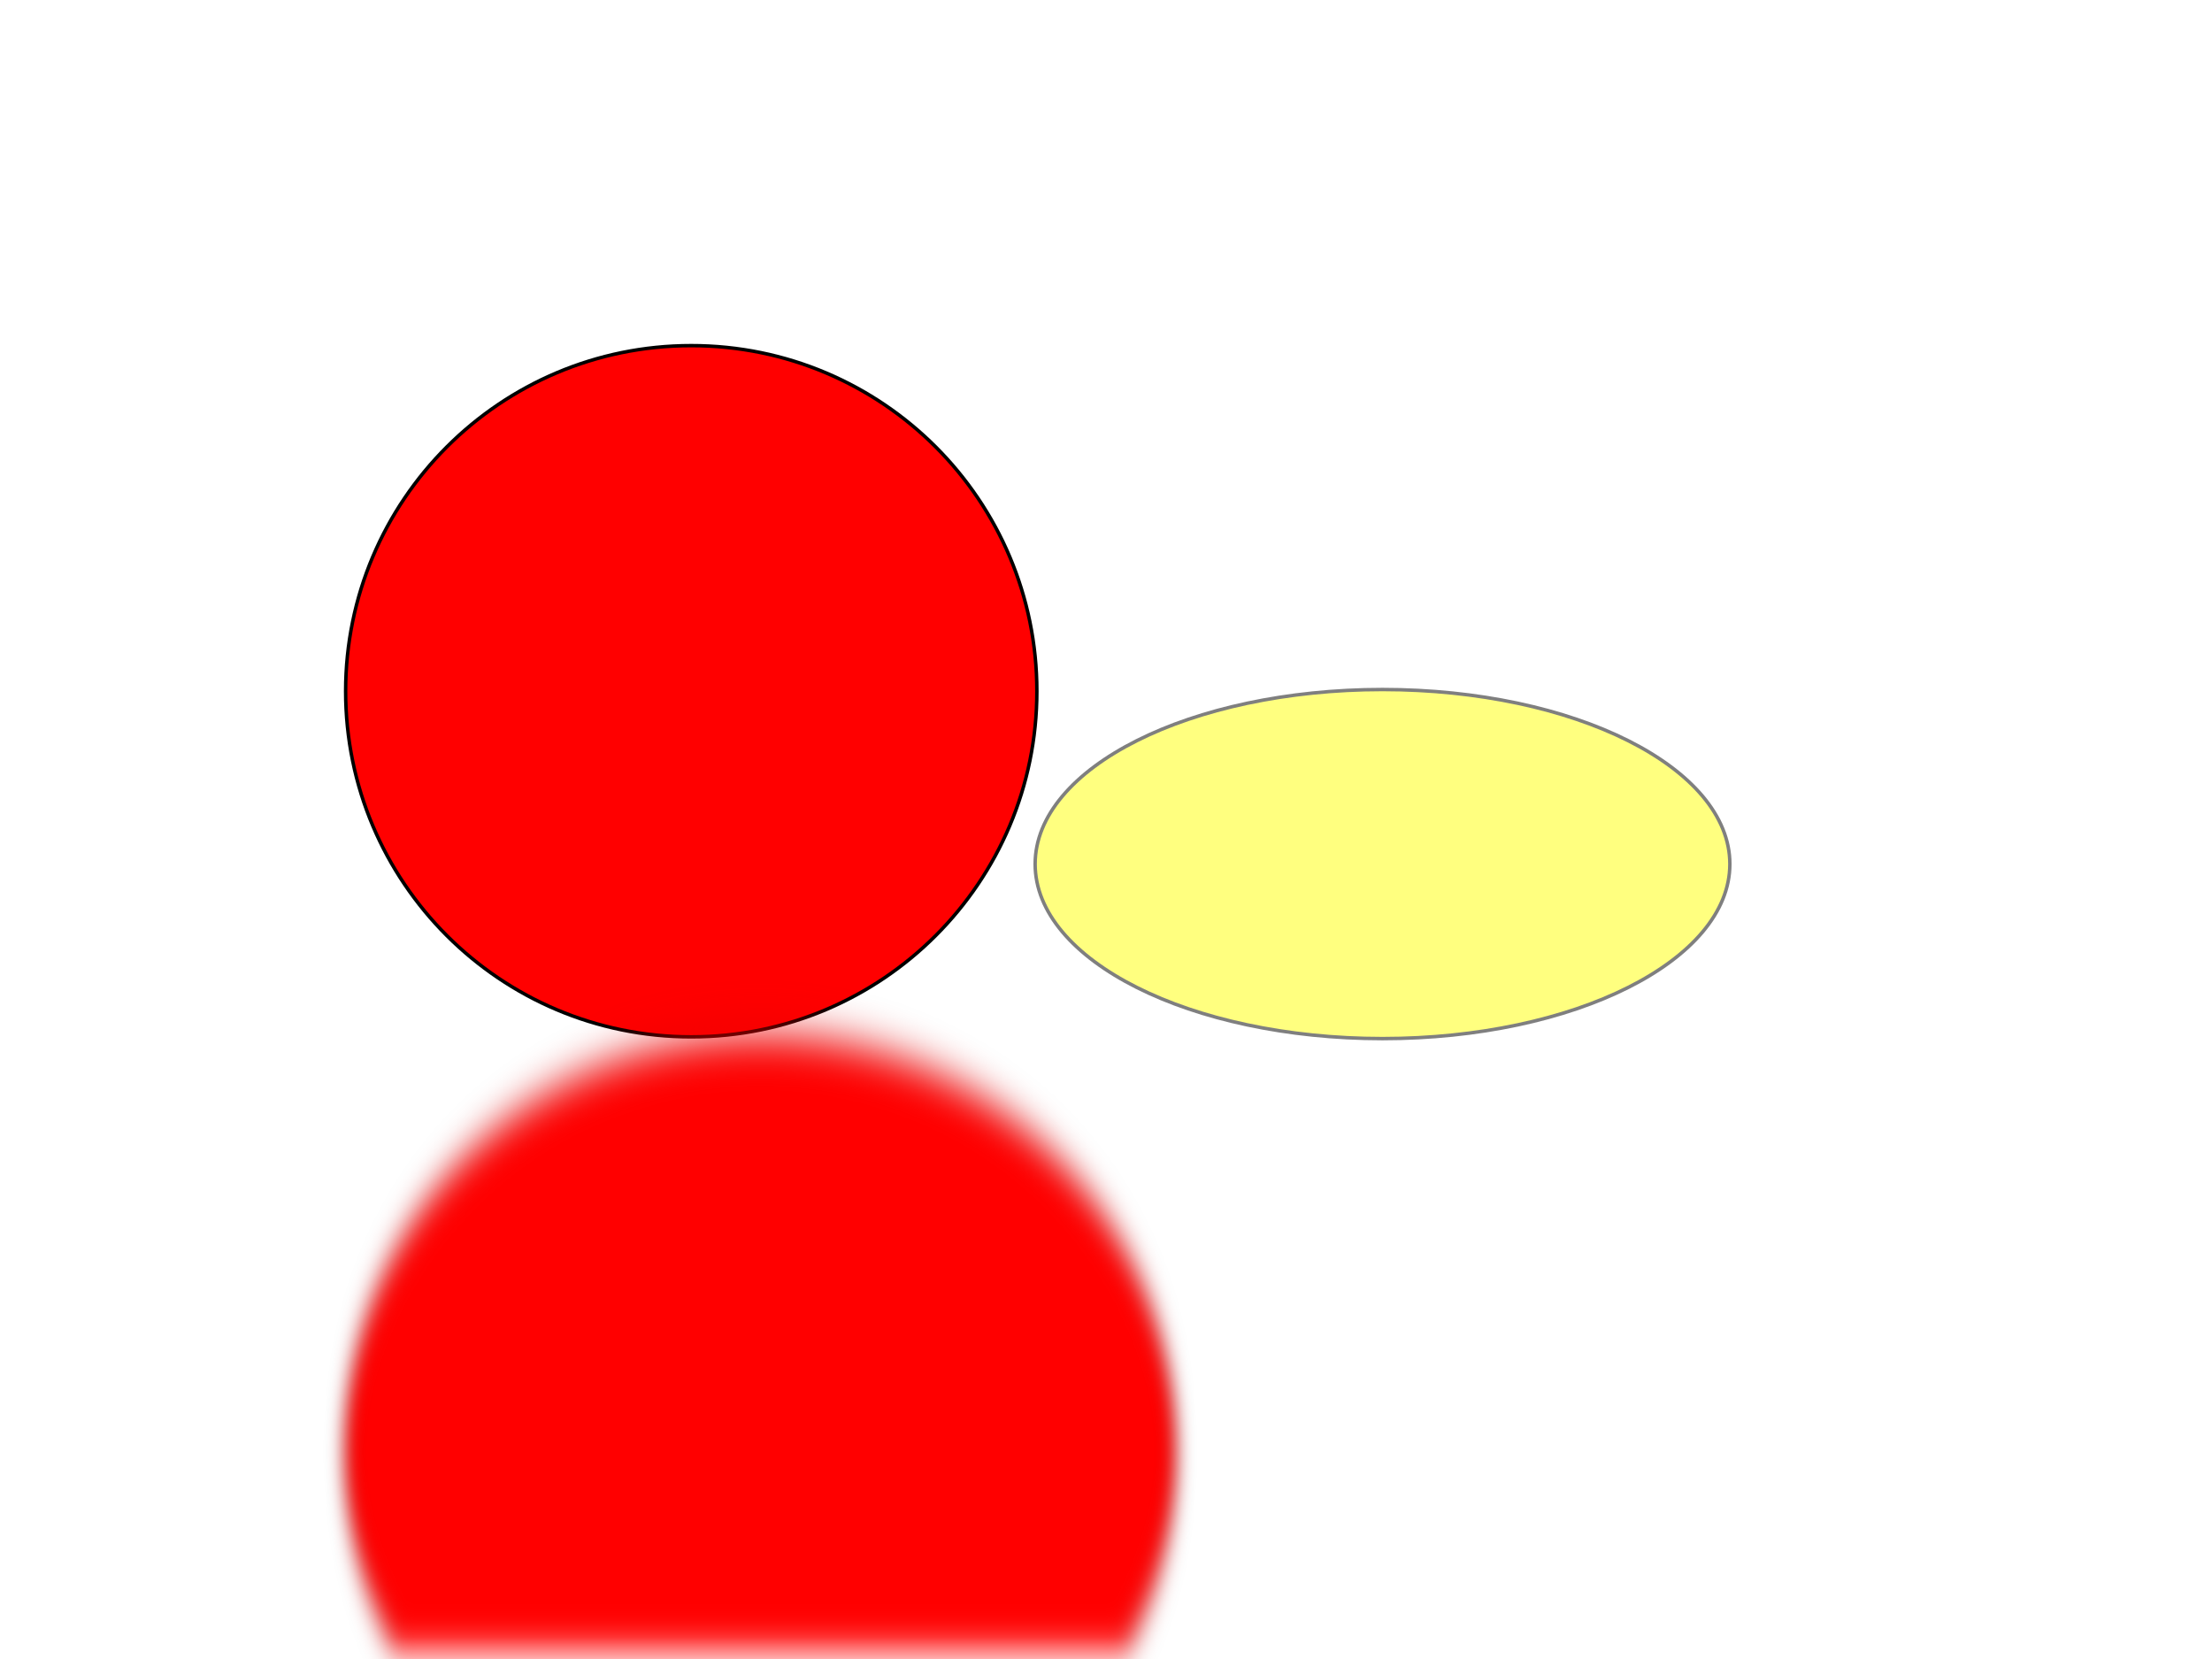
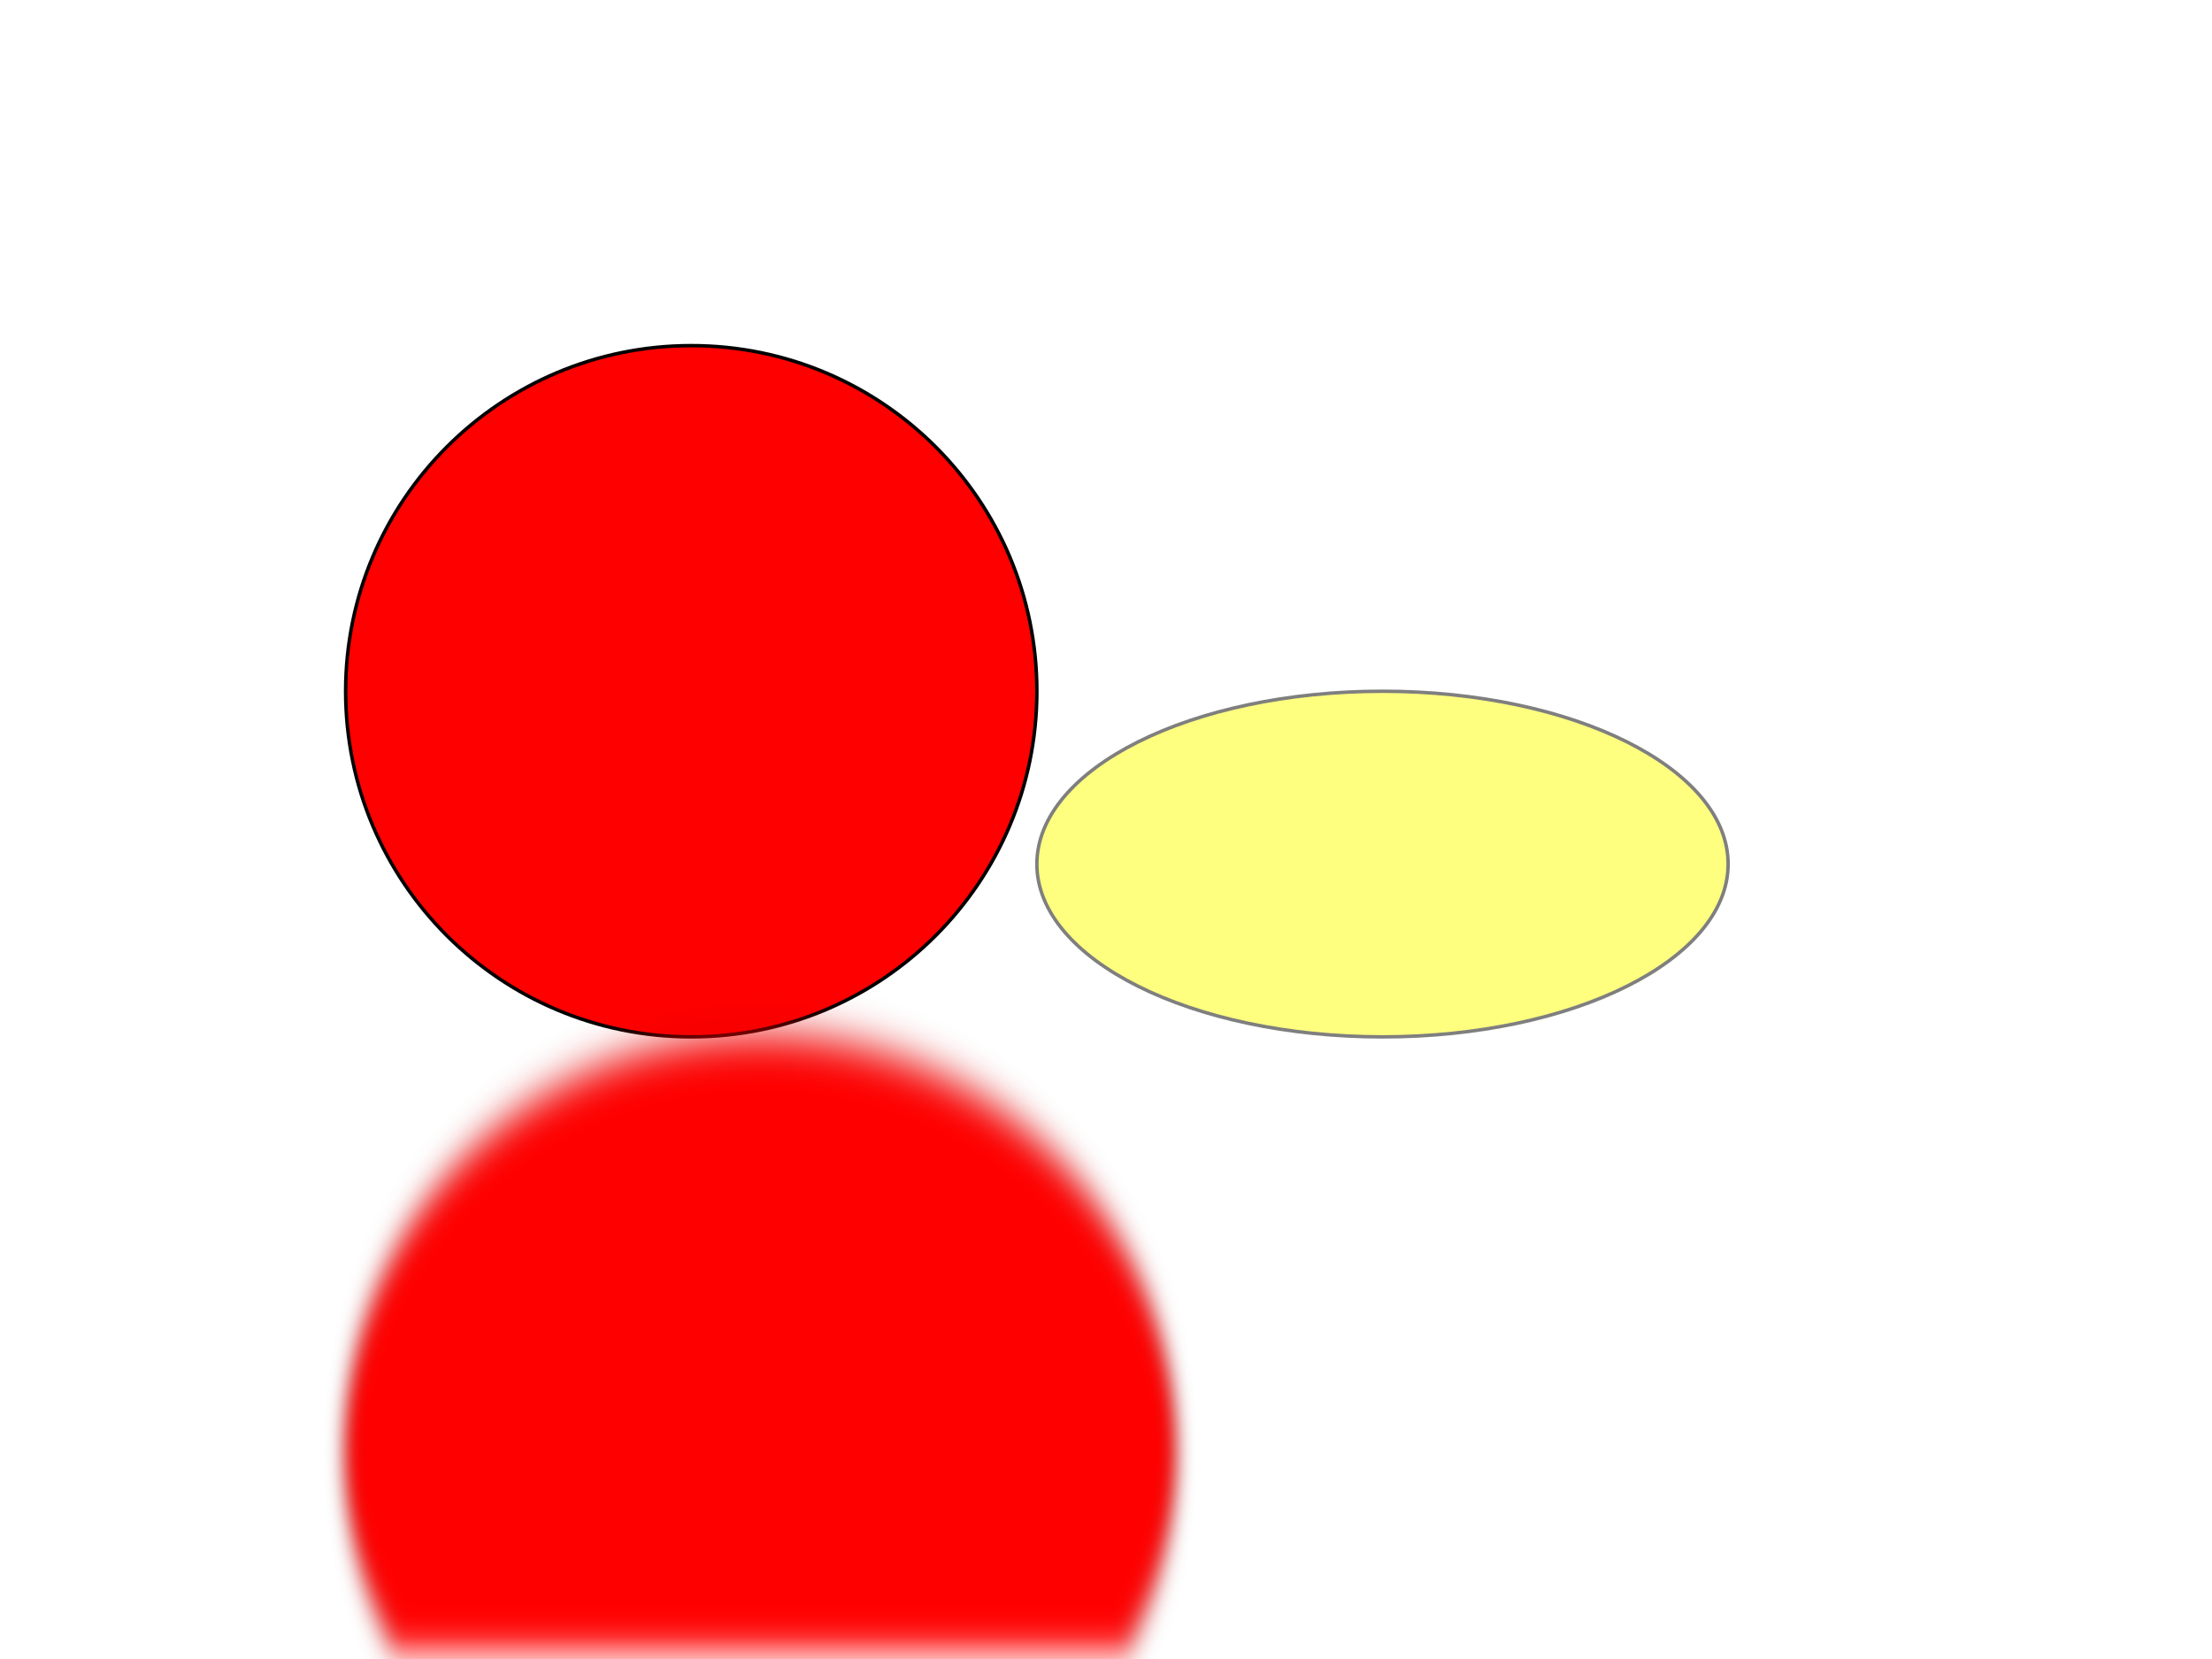
<svg xmlns="http://www.w3.org/2000/svg" width="640" height="480">
  <g class="layer">
    <circle cx="200" cy="200" fill="#FF0000" id="svg_1" r="100" stroke="#000000" />
-     <ellipse cx="400" cy="250" fill="#ffff00" id="svg_2" opacity="0.5" rx="100.5" ry="50.5" stroke="#000000" transform="matrix(1 0 0 1 0 0)" />
+     <ellipse cx="400" cy="250" fill="#ffff00" id="svg_2" opacity="0.5" rx="100" ry="50" stroke="#000000" transform="matrix(1 0 0 1 0 0)" />
    <ellipse cx="220" cy="420" fill="#FF0000" filter="url(#svg_3_blur)" id="svg_3" rx="120" ry="120" stroke="#000000" transform="rotate(25 220 420)" />
  </g>
  <defs>
    <filter height="200%" id="svg_3_blur" width="200%" x="-50%" y="-50%">
      <feGaussianBlur in="SourceGraphic" stdDeviation="5" />
    </filter>
  </defs>
</svg>
